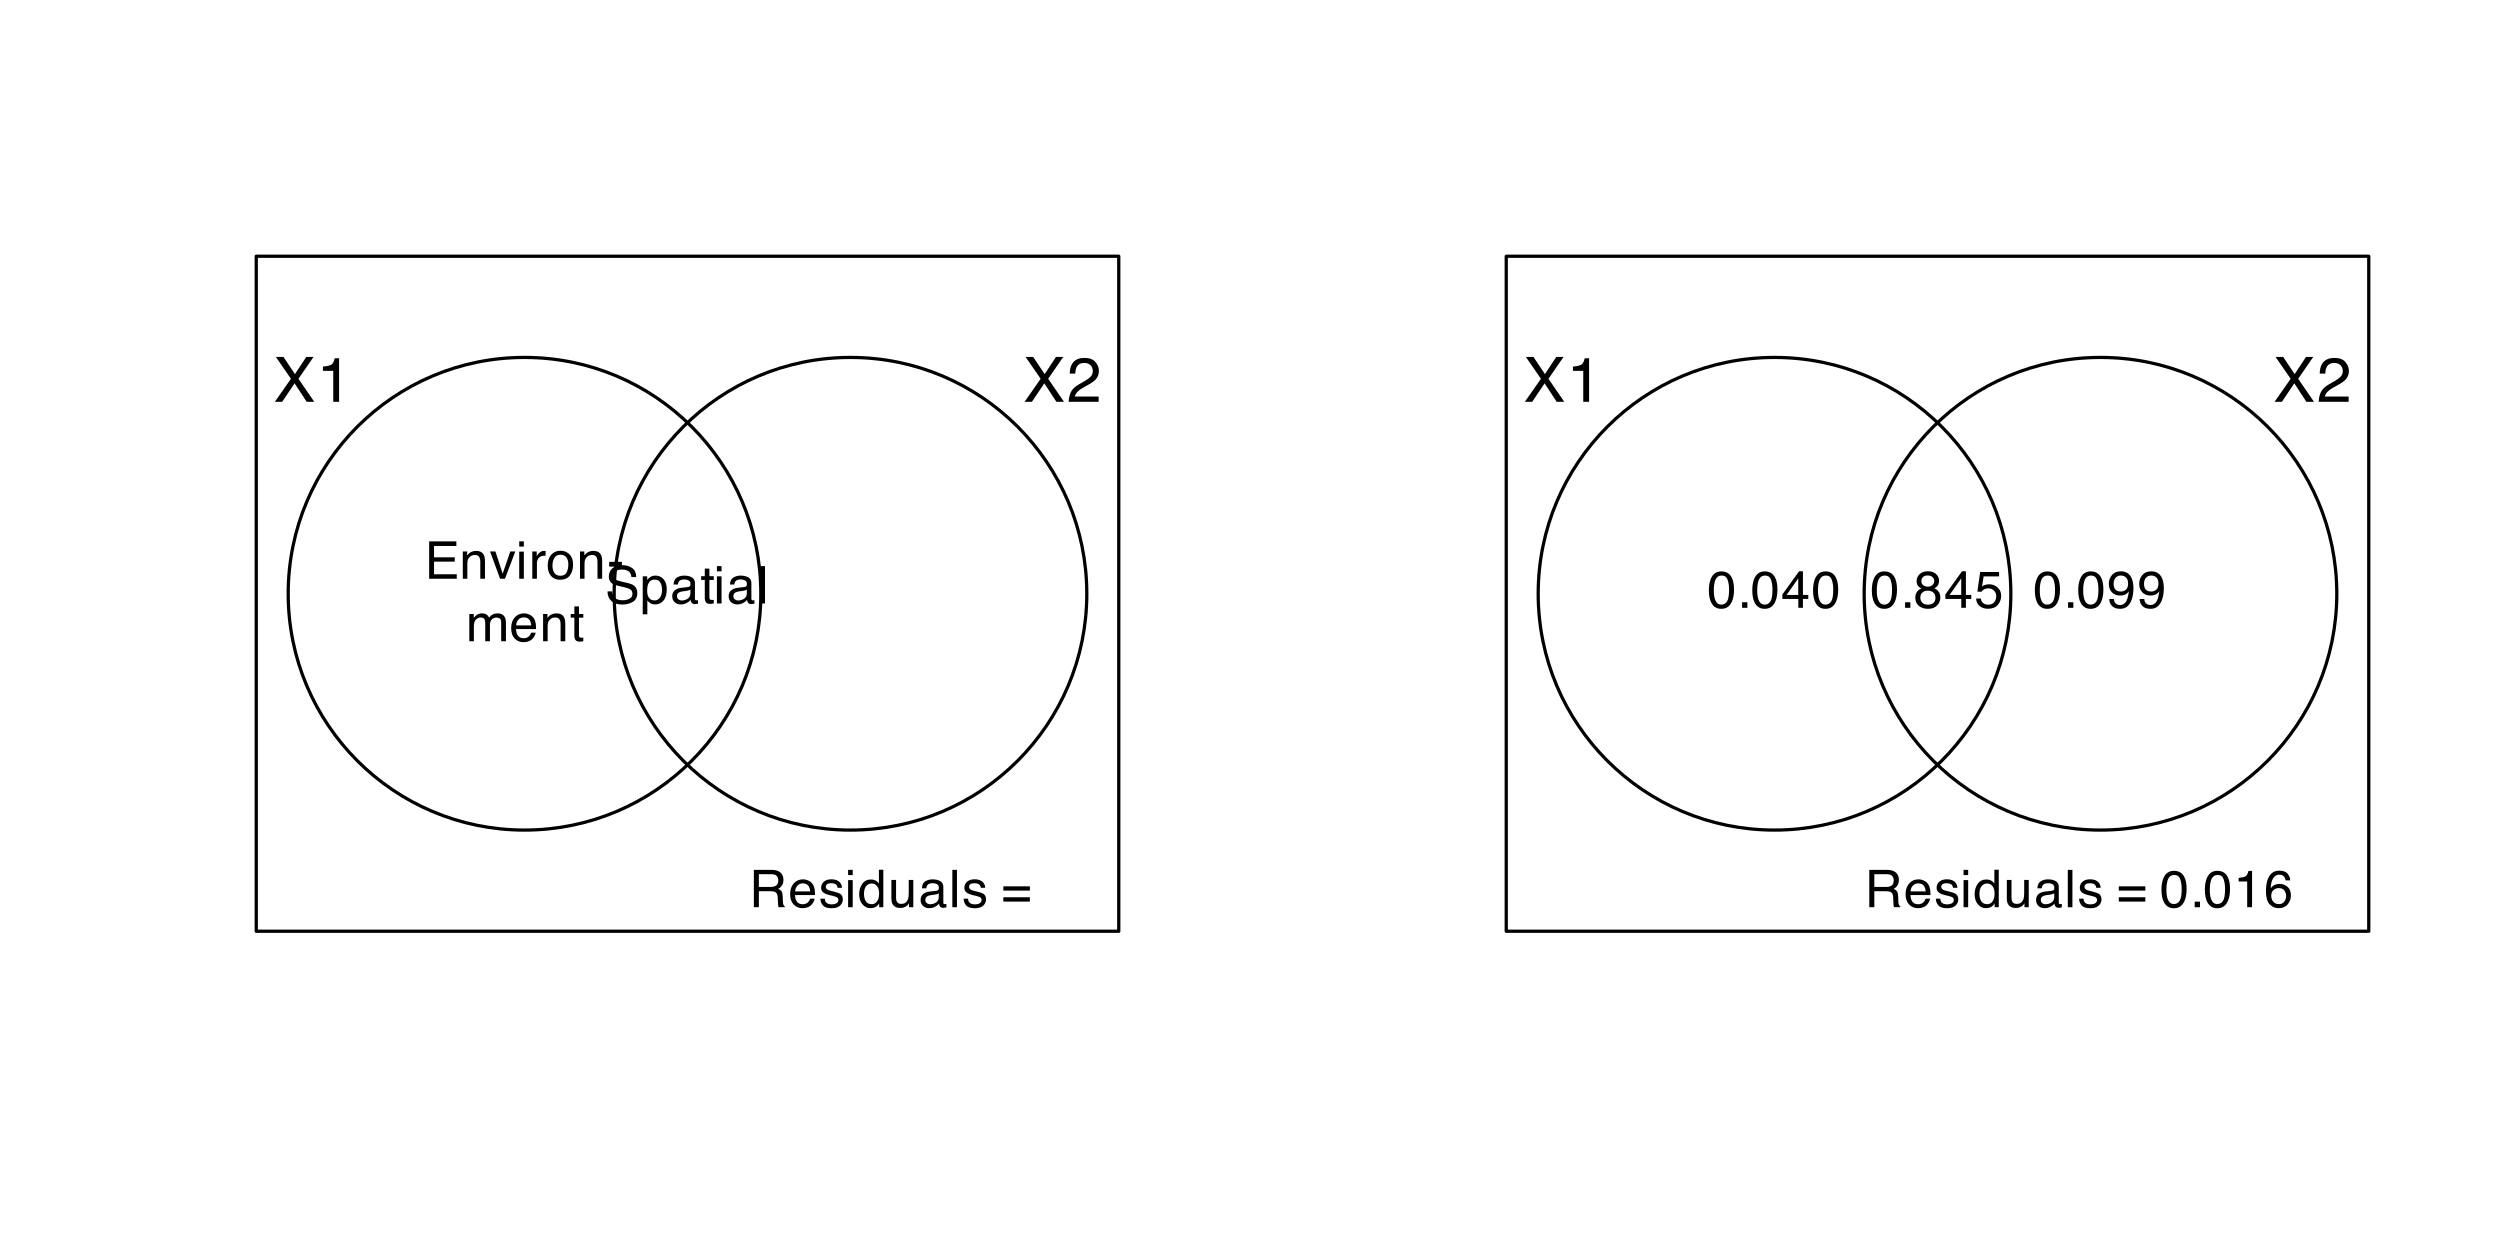
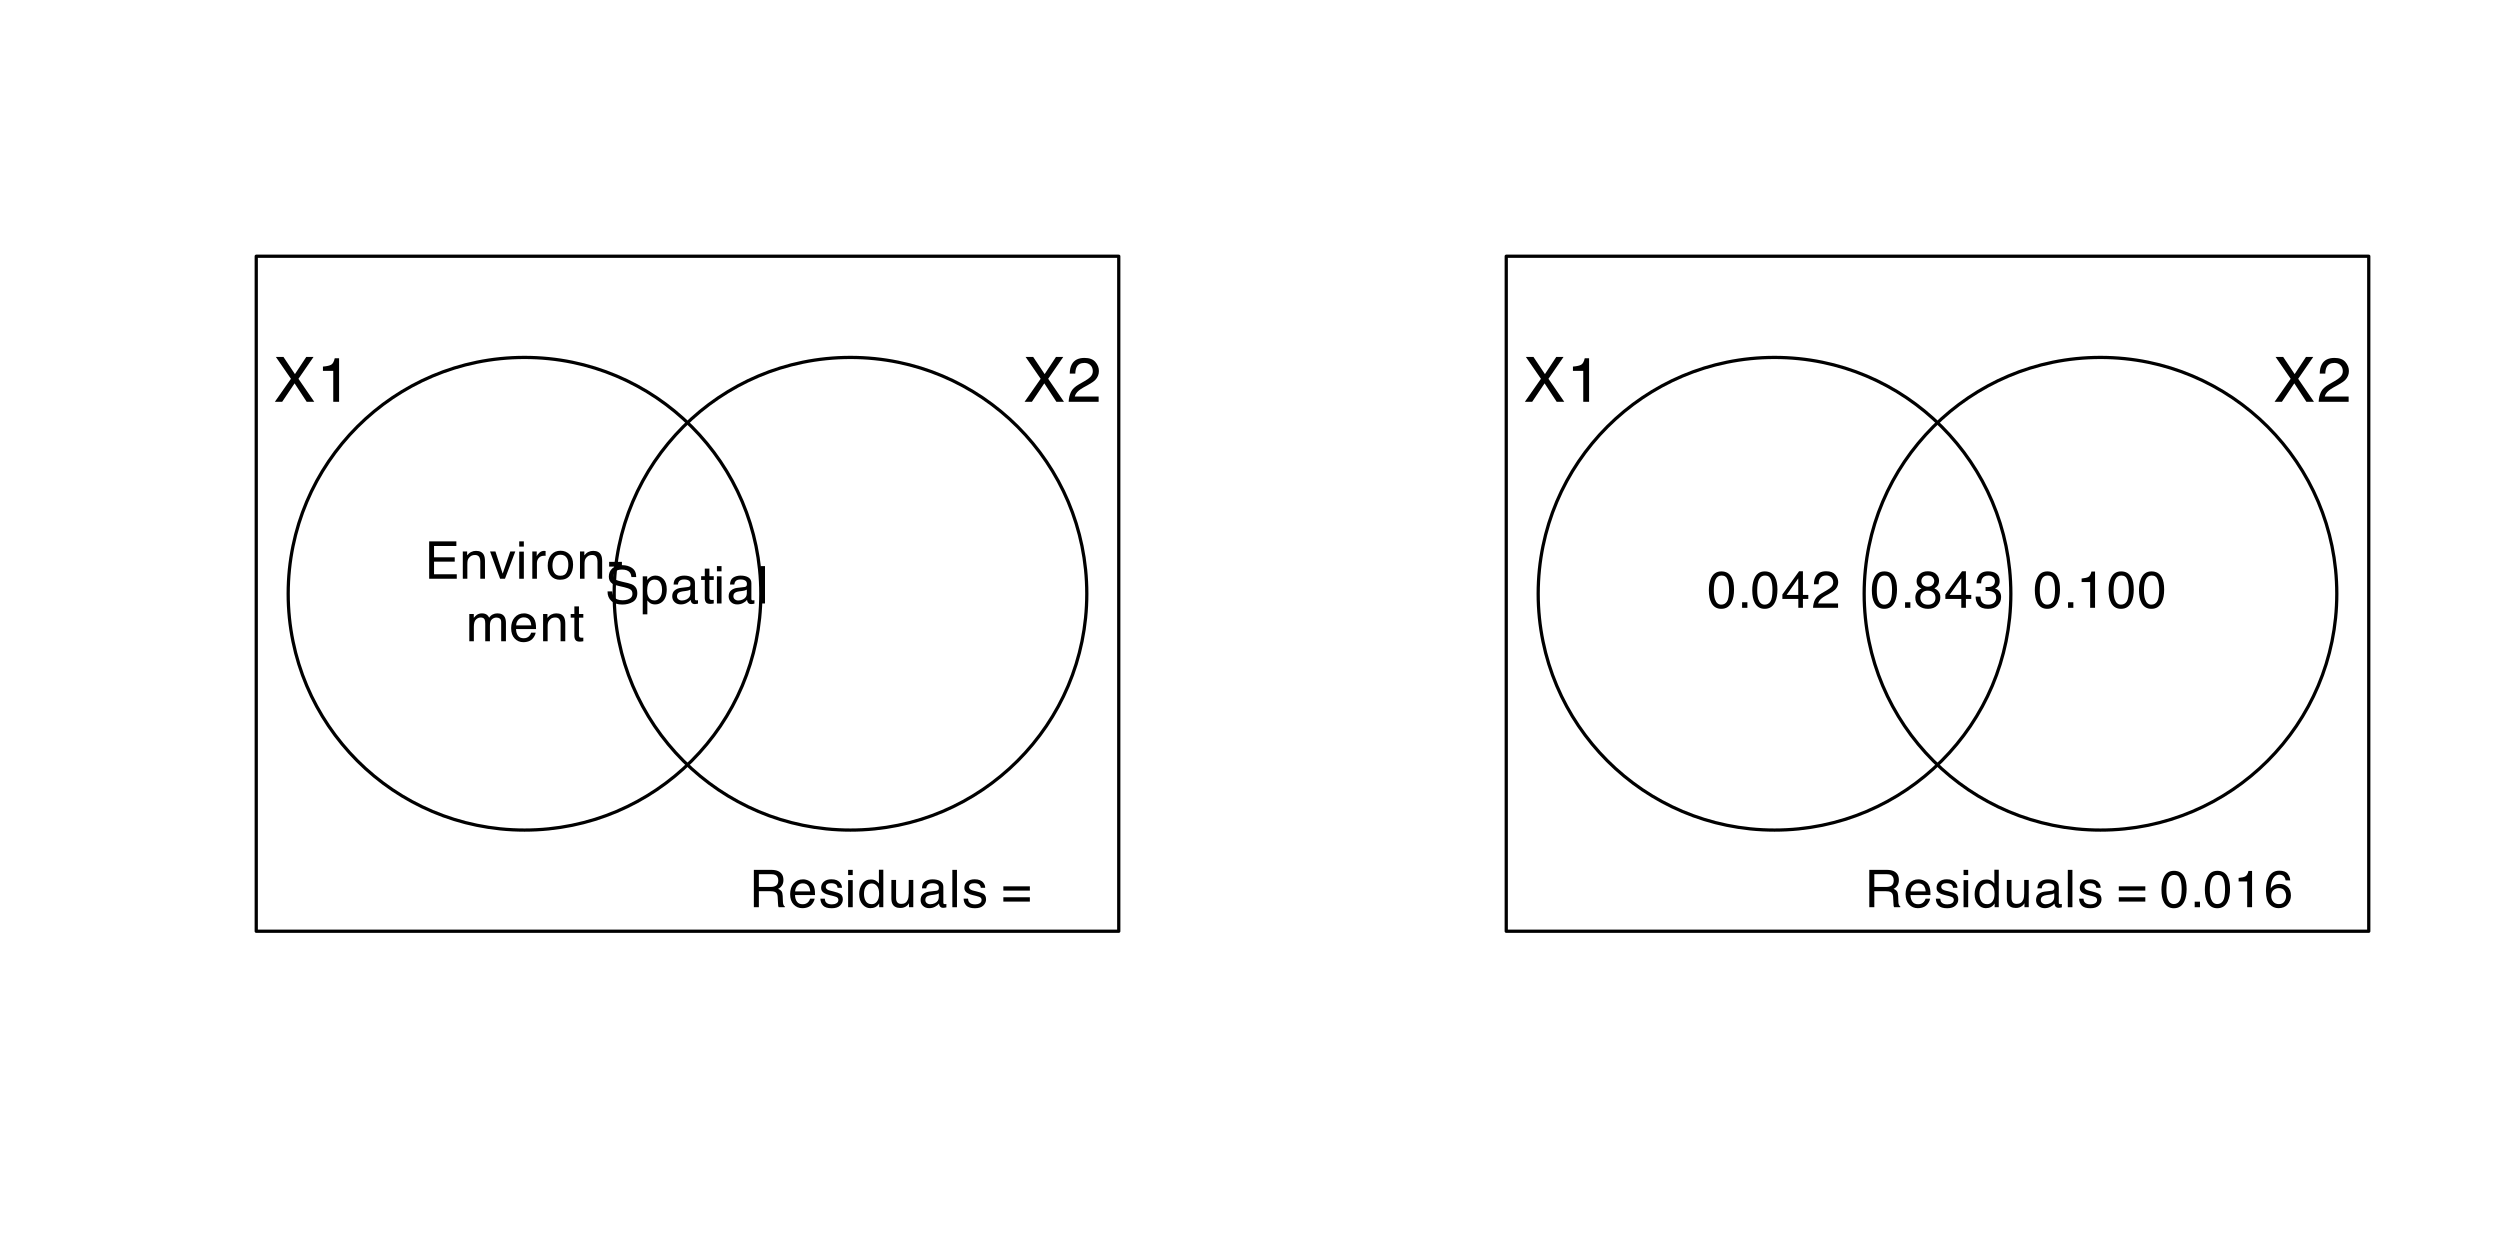
<svg xmlns="http://www.w3.org/2000/svg" xmlns:xlink="http://www.w3.org/1999/xlink" width="576pt" height="288pt" viewBox="0 0 576 288">
  <defs>
    <g>
      <g id="glyph-0-0">
        <path d="M 0.469 0 L 0.469 -10.328 L 8.672 -10.328 L 8.672 0 Z M 7.375 -1.297 L 7.375 -9.047 L 1.766 -9.047 L 1.766 -1.297 Z M 7.375 -1.297 " />
      </g>
      <g id="glyph-0-1">
        <path d="M 1.984 0 L 0.297 0 L 4 -5.297 L 0.531 -10.328 L 2.281 -10.328 L 4.922 -6.375 L 7.531 -10.328 L 9.203 -10.328 L 5.734 -5.297 L 9.375 0 L 7.625 0 L 4.844 -4.25 Z M 1.984 0 " />
      </g>
      <g id="glyph-0-2">
        <path d="M 1.375 -7.125 L 1.375 -8.109 C 2.289 -8.191 2.926 -8.336 3.281 -8.547 C 3.645 -8.754 3.914 -9.25 4.094 -10.031 L 5.094 -10.031 L 5.094 0 L 3.75 0 L 3.75 -7.125 Z M 1.375 -7.125 " />
      </g>
      <g id="glyph-0-3">
        <path d="M 0.453 0 C 0.492 -0.863 0.672 -1.617 0.984 -2.266 C 1.297 -2.91 1.906 -3.492 2.812 -4.016 L 4.172 -4.797 C 4.773 -5.148 5.195 -5.453 5.438 -5.703 C 5.82 -6.086 6.016 -6.531 6.016 -7.031 C 6.016 -7.613 5.836 -8.078 5.484 -8.422 C 5.129 -8.773 4.66 -8.953 4.078 -8.953 C 3.211 -8.953 2.613 -8.625 2.281 -7.969 C 2.102 -7.613 2.004 -7.125 1.984 -6.5 L 0.703 -6.5 C 0.711 -7.375 0.875 -8.086 1.188 -8.641 C 1.727 -9.617 2.695 -10.109 4.094 -10.109 C 5.238 -10.109 6.078 -9.797 6.609 -9.172 C 7.148 -8.547 7.422 -7.852 7.422 -7.094 C 7.422 -6.281 7.133 -5.586 6.562 -5.016 C 6.238 -4.68 5.648 -4.281 4.797 -3.812 L 3.828 -3.281 C 3.367 -3.02 3.008 -2.773 2.75 -2.547 C 2.281 -2.141 1.984 -1.691 1.859 -1.203 L 7.359 -1.203 L 7.359 0 Z M 0.453 0 " />
      </g>
      <g id="glyph-1-0">
        <path d="M 0.391 0 L 0.391 -8.609 L 7.219 -8.609 L 7.219 0 Z M 6.141 -1.078 L 6.141 -7.531 L 1.469 -7.531 L 1.469 -1.078 Z M 6.141 -1.078 " />
      </g>
      <g id="glyph-1-1">
        <path d="M 1.031 -8.609 L 7.297 -8.609 L 7.297 -7.547 L 2.156 -7.547 L 2.156 -4.938 L 6.922 -4.938 L 6.922 -3.938 L 2.156 -3.938 L 2.156 -1.031 L 7.391 -1.031 L 7.391 0 L 1.031 0 Z M 4.203 -8.609 Z M 4.203 -8.609 " />
      </g>
      <g id="glyph-1-2">
        <path d="M 0.781 -6.281 L 1.781 -6.281 L 1.781 -5.391 C 2.07 -5.754 2.383 -6.016 2.719 -6.172 C 3.051 -6.336 3.422 -6.422 3.828 -6.422 C 4.711 -6.422 5.312 -6.109 5.625 -5.484 C 5.801 -5.141 5.891 -4.656 5.891 -4.031 L 5.891 0 L 4.812 0 L 4.812 -3.953 C 4.812 -4.336 4.754 -4.645 4.641 -4.875 C 4.453 -5.27 4.113 -5.469 3.625 -5.469 C 3.375 -5.469 3.172 -5.441 3.016 -5.391 C 2.723 -5.305 2.469 -5.133 2.25 -4.875 C 2.07 -4.664 1.957 -4.453 1.906 -4.234 C 1.852 -4.016 1.828 -3.695 1.828 -3.281 L 1.828 0 L 0.781 0 Z M 3.25 -6.422 Z M 3.25 -6.422 " />
      </g>
      <g id="glyph-1-3">
        <path d="M 1.297 -6.281 L 2.969 -1.172 L 4.719 -6.281 L 5.875 -6.281 L 3.5 0 L 2.375 0 L 0.062 -6.281 Z M 1.297 -6.281 " />
      </g>
      <g id="glyph-1-4">
        <path d="M 0.781 -6.25 L 1.844 -6.25 L 1.844 0 L 0.781 0 Z M 0.781 -8.609 L 1.844 -8.609 L 1.844 -7.406 L 0.781 -7.406 Z M 0.781 -8.609 " />
      </g>
      <g id="glyph-1-5">
        <path d="M 0.797 -6.281 L 1.812 -6.281 L 1.812 -5.188 C 1.883 -5.406 2.082 -5.664 2.406 -5.969 C 2.727 -6.27 3.098 -6.422 3.516 -6.422 C 3.535 -6.422 3.566 -6.414 3.609 -6.406 C 3.66 -6.406 3.742 -6.398 3.859 -6.391 L 3.859 -5.281 C 3.797 -5.289 3.738 -5.297 3.688 -5.297 C 3.633 -5.297 3.578 -5.297 3.516 -5.297 C 2.984 -5.297 2.57 -5.125 2.281 -4.781 C 2 -4.445 1.859 -4.055 1.859 -3.609 L 1.859 0 L 0.797 0 Z M 0.797 -6.281 " />
      </g>
      <g id="glyph-1-6">
        <path d="M 3.266 -0.688 C 3.961 -0.688 4.441 -0.945 4.703 -1.469 C 4.961 -2 5.094 -2.586 5.094 -3.234 C 5.094 -3.828 5 -4.305 4.812 -4.672 C 4.508 -5.242 4 -5.531 3.281 -5.531 C 2.633 -5.531 2.164 -5.285 1.875 -4.797 C 1.582 -4.305 1.438 -3.711 1.438 -3.016 C 1.438 -2.348 1.582 -1.789 1.875 -1.344 C 2.164 -0.906 2.629 -0.688 3.266 -0.688 Z M 3.312 -6.453 C 4.113 -6.453 4.789 -6.18 5.344 -5.641 C 5.906 -5.109 6.188 -4.316 6.188 -3.266 C 6.188 -2.254 5.941 -1.414 5.453 -0.75 C 4.961 -0.094 4.203 0.234 3.172 0.234 C 2.305 0.234 1.617 -0.055 1.109 -0.641 C 0.598 -1.234 0.344 -2.02 0.344 -3 C 0.344 -4.051 0.609 -4.891 1.141 -5.516 C 1.68 -6.141 2.406 -6.453 3.312 -6.453 Z M 3.266 -6.422 Z M 3.266 -6.422 " />
      </g>
      <g id="glyph-1-7">
        <path d="M 0.5 -3.891 L 3.438 -3.891 L 3.438 -2.797 L 0.5 -2.797 Z M 0.5 -3.891 " />
      </g>
      <g id="glyph-1-8">
        <path d="M 0.781 -6.281 L 1.812 -6.281 L 1.812 -5.391 C 2.062 -5.691 2.289 -5.914 2.5 -6.062 C 2.844 -6.301 3.238 -6.422 3.688 -6.422 C 4.188 -6.422 4.586 -6.297 4.891 -6.047 C 5.055 -5.91 5.211 -5.703 5.359 -5.422 C 5.586 -5.766 5.859 -6.016 6.172 -6.172 C 6.492 -6.336 6.852 -6.422 7.25 -6.422 C 8.094 -6.422 8.664 -6.113 8.969 -5.5 C 9.133 -5.176 9.219 -4.734 9.219 -4.172 L 9.219 0 L 8.125 0 L 8.125 -4.359 C 8.125 -4.773 8.02 -5.062 7.812 -5.219 C 7.602 -5.375 7.348 -5.453 7.047 -5.453 C 6.629 -5.453 6.27 -5.312 5.969 -5.031 C 5.676 -4.758 5.531 -4.301 5.531 -3.656 L 5.531 0 L 4.453 0 L 4.453 -4.094 C 4.453 -4.52 4.398 -4.832 4.297 -5.031 C 4.141 -5.32 3.844 -5.469 3.406 -5.469 C 3.008 -5.469 2.645 -5.312 2.312 -5 C 1.988 -4.695 1.828 -4.141 1.828 -3.328 L 1.828 0 L 0.781 0 Z M 0.781 -6.281 " />
      </g>
      <g id="glyph-1-9">
        <path d="M 3.391 -6.422 C 3.836 -6.422 4.27 -6.316 4.688 -6.109 C 5.102 -5.898 5.422 -5.629 5.641 -5.297 C 5.848 -4.973 5.988 -4.602 6.062 -4.188 C 6.125 -3.895 6.156 -3.43 6.156 -2.797 L 1.547 -2.797 C 1.566 -2.16 1.719 -1.648 2 -1.266 C 2.281 -0.879 2.719 -0.688 3.312 -0.688 C 3.863 -0.688 4.301 -0.867 4.625 -1.234 C 4.812 -1.441 4.945 -1.688 5.031 -1.969 L 6.062 -1.969 C 6.039 -1.738 5.953 -1.484 5.797 -1.203 C 5.641 -0.922 5.469 -0.688 5.281 -0.5 C 4.957 -0.188 4.555 0.02 4.078 0.125 C 3.828 0.188 3.539 0.219 3.219 0.219 C 2.438 0.219 1.773 -0.062 1.234 -0.625 C 0.691 -1.195 0.422 -1.992 0.422 -3.016 C 0.422 -4.023 0.691 -4.844 1.234 -5.469 C 1.785 -6.102 2.504 -6.422 3.391 -6.422 Z M 5.062 -3.641 C 5.02 -4.098 4.922 -4.461 4.766 -4.734 C 4.484 -5.242 4.004 -5.5 3.328 -5.5 C 2.836 -5.5 2.426 -5.32 2.094 -4.969 C 1.77 -4.625 1.598 -4.18 1.578 -3.641 Z M 3.281 -6.422 Z M 3.281 -6.422 " />
      </g>
      <g id="glyph-1-10">
        <path d="M 0.984 -8.031 L 2.047 -8.031 L 2.047 -6.281 L 3.047 -6.281 L 3.047 -5.422 L 2.047 -5.422 L 2.047 -1.312 C 2.047 -1.094 2.125 -0.945 2.281 -0.875 C 2.352 -0.832 2.488 -0.812 2.688 -0.812 C 2.738 -0.812 2.789 -0.812 2.844 -0.812 C 2.906 -0.82 2.973 -0.828 3.047 -0.828 L 3.047 0 C 2.93 0.031 2.805 0.051 2.672 0.062 C 2.547 0.082 2.406 0.094 2.25 0.094 C 1.758 0.094 1.426 -0.031 1.25 -0.281 C 1.07 -0.531 0.984 -0.859 0.984 -1.266 L 0.984 -5.422 L 0.141 -5.422 L 0.141 -6.281 L 0.984 -6.281 Z M 0.984 -8.031 " />
      </g>
      <g id="glyph-1-11">
        <path d="M 1.672 -2.781 C 1.703 -2.289 1.816 -1.895 2.016 -1.594 C 2.41 -1.02 3.094 -0.734 4.062 -0.734 C 4.5 -0.734 4.898 -0.797 5.266 -0.922 C 5.961 -1.16 6.312 -1.594 6.312 -2.219 C 6.312 -2.688 6.16 -3.02 5.859 -3.219 C 5.566 -3.414 5.102 -3.586 4.469 -3.734 L 3.312 -4 C 2.539 -4.164 2 -4.352 1.688 -4.562 C 1.145 -4.926 0.875 -5.461 0.875 -6.172 C 0.875 -6.953 1.141 -7.586 1.672 -8.078 C 2.203 -8.578 2.957 -8.828 3.938 -8.828 C 4.844 -8.828 5.609 -8.609 6.234 -8.172 C 6.867 -7.734 7.188 -7.035 7.188 -6.078 L 6.094 -6.078 C 6.031 -6.547 5.906 -6.898 5.719 -7.141 C 5.363 -7.586 4.758 -7.812 3.906 -7.812 C 3.219 -7.812 2.723 -7.664 2.422 -7.375 C 2.117 -7.094 1.969 -6.758 1.969 -6.375 C 1.969 -5.957 2.145 -5.648 2.5 -5.453 C 2.727 -5.328 3.25 -5.172 4.062 -4.984 L 5.281 -4.703 C 5.852 -4.566 6.301 -4.383 6.625 -4.156 C 7.164 -3.758 7.438 -3.176 7.438 -2.406 C 7.438 -1.457 7.086 -0.773 6.391 -0.359 C 5.703 0.043 4.898 0.25 3.984 0.25 C 2.91 0.25 2.07 -0.02 1.469 -0.562 C 0.863 -1.113 0.566 -1.852 0.578 -2.781 Z M 4.031 -8.844 Z M 4.031 -8.844 " />
      </g>
      <g id="glyph-1-12">
        <path d="M 3.422 -0.703 C 3.91 -0.703 4.316 -0.91 4.641 -1.328 C 4.973 -1.742 5.141 -2.359 5.141 -3.172 C 5.141 -3.672 5.066 -4.102 4.922 -4.469 C 4.648 -5.156 4.148 -5.5 3.422 -5.5 C 2.691 -5.5 2.191 -5.133 1.922 -4.406 C 1.773 -4.02 1.703 -3.523 1.703 -2.922 C 1.703 -2.43 1.773 -2.02 1.922 -1.688 C 2.191 -1.031 2.691 -0.703 3.422 -0.703 Z M 0.688 -6.25 L 1.719 -6.25 L 1.719 -5.422 C 1.926 -5.703 2.156 -5.922 2.406 -6.078 C 2.758 -6.305 3.176 -6.422 3.656 -6.422 C 4.375 -6.422 4.977 -6.148 5.469 -5.609 C 5.969 -5.066 6.219 -4.289 6.219 -3.281 C 6.219 -1.906 5.859 -0.926 5.141 -0.344 C 4.691 0.027 4.164 0.219 3.562 0.219 C 3.094 0.219 2.695 0.113 2.375 -0.094 C 2.188 -0.219 1.977 -0.422 1.75 -0.703 L 1.75 2.5 L 0.688 2.5 Z M 0.688 -6.25 " />
      </g>
      <g id="glyph-1-13">
        <path d="M 1.578 -1.672 C 1.578 -1.367 1.688 -1.129 1.906 -0.953 C 2.133 -0.773 2.398 -0.688 2.703 -0.688 C 3.078 -0.688 3.438 -0.77 3.781 -0.938 C 4.375 -1.227 4.672 -1.695 4.672 -2.344 L 4.672 -3.188 C 4.535 -3.113 4.363 -3.047 4.156 -2.984 C 3.957 -2.93 3.758 -2.895 3.562 -2.875 L 2.938 -2.797 C 2.551 -2.742 2.258 -2.66 2.062 -2.547 C 1.738 -2.367 1.578 -2.078 1.578 -1.672 Z M 4.141 -3.797 C 4.379 -3.828 4.539 -3.93 4.625 -4.109 C 4.664 -4.203 4.688 -4.336 4.688 -4.516 C 4.688 -4.867 4.555 -5.125 4.297 -5.281 C 4.047 -5.445 3.688 -5.531 3.219 -5.531 C 2.664 -5.531 2.273 -5.383 2.047 -5.094 C 1.91 -4.926 1.82 -4.68 1.781 -4.359 L 0.797 -4.359 C 0.816 -5.129 1.066 -5.664 1.547 -5.969 C 2.035 -6.27 2.598 -6.422 3.234 -6.422 C 3.973 -6.422 4.57 -6.281 5.031 -6 C 5.488 -5.719 5.719 -5.281 5.719 -4.688 L 5.719 -1.078 C 5.719 -0.973 5.738 -0.883 5.781 -0.812 C 5.832 -0.75 5.93 -0.719 6.078 -0.719 C 6.117 -0.719 6.164 -0.719 6.219 -0.719 C 6.281 -0.727 6.348 -0.738 6.422 -0.75 L 6.422 0.031 C 6.254 0.07 6.125 0.098 6.031 0.109 C 5.945 0.129 5.832 0.141 5.688 0.141 C 5.32 0.141 5.062 0.008 4.906 -0.25 C 4.812 -0.383 4.75 -0.578 4.719 -0.828 C 4.5 -0.547 4.188 -0.301 3.781 -0.094 C 3.383 0.113 2.945 0.219 2.469 0.219 C 1.883 0.219 1.406 0.039 1.031 -0.312 C 0.664 -0.664 0.484 -1.109 0.484 -1.641 C 0.484 -2.223 0.664 -2.676 1.031 -3 C 1.395 -3.32 1.867 -3.52 2.453 -3.594 Z M 3.266 -6.422 Z M 3.266 -6.422 " />
      </g>
      <g id="glyph-1-14">
        <path d="M 0.797 -8.609 L 1.859 -8.609 L 1.859 0 L 0.797 0 Z M 0.797 -8.609 " />
      </g>
      <g id="glyph-1-15">
        <path d="M 4.922 -4.672 C 5.461 -4.672 5.891 -4.781 6.203 -5 C 6.523 -5.219 6.688 -5.609 6.688 -6.172 C 6.688 -6.785 6.469 -7.207 6.031 -7.438 C 5.789 -7.551 5.469 -7.609 5.062 -7.609 L 2.219 -7.609 L 2.219 -4.672 Z M 1.062 -8.609 L 5.047 -8.609 C 5.703 -8.609 6.238 -8.516 6.656 -8.328 C 7.469 -7.953 7.875 -7.27 7.875 -6.281 C 7.875 -5.77 7.766 -5.348 7.547 -5.016 C 7.336 -4.691 7.039 -4.43 6.656 -4.234 C 7 -4.098 7.254 -3.914 7.422 -3.688 C 7.586 -3.469 7.68 -3.109 7.703 -2.609 L 7.75 -1.453 C 7.758 -1.129 7.785 -0.883 7.828 -0.719 C 7.898 -0.445 8.023 -0.27 8.203 -0.188 L 8.203 0 L 6.781 0 C 6.738 -0.07 6.703 -0.164 6.672 -0.281 C 6.648 -0.406 6.633 -0.633 6.625 -0.969 L 6.547 -2.406 C 6.523 -2.969 6.316 -3.344 5.922 -3.531 C 5.703 -3.633 5.352 -3.688 4.875 -3.688 L 2.219 -3.688 L 2.219 0 L 1.062 0 Z M 1.062 -8.609 " />
      </g>
      <g id="glyph-1-16">
        <path d="M 1.406 -1.969 C 1.438 -1.613 1.523 -1.344 1.672 -1.156 C 1.93 -0.82 2.391 -0.656 3.047 -0.656 C 3.441 -0.656 3.785 -0.738 4.078 -0.906 C 4.379 -1.07 4.531 -1.332 4.531 -1.688 C 4.531 -1.957 4.41 -2.164 4.172 -2.312 C 4.016 -2.395 3.711 -2.492 3.266 -2.609 L 2.422 -2.812 C 1.891 -2.945 1.5 -3.098 1.25 -3.266 C 0.789 -3.547 0.562 -3.941 0.562 -4.453 C 0.562 -5.047 0.773 -5.523 1.203 -5.891 C 1.629 -6.254 2.207 -6.438 2.938 -6.438 C 3.875 -6.438 4.551 -6.16 4.969 -5.609 C 5.238 -5.254 5.367 -4.875 5.359 -4.469 L 4.359 -4.469 C 4.336 -4.707 4.254 -4.926 4.109 -5.125 C 3.867 -5.395 3.445 -5.531 2.844 -5.531 C 2.445 -5.531 2.145 -5.453 1.938 -5.297 C 1.738 -5.148 1.641 -4.953 1.641 -4.703 C 1.641 -4.43 1.773 -4.211 2.047 -4.047 C 2.203 -3.953 2.43 -3.867 2.734 -3.797 L 3.422 -3.625 C 4.18 -3.438 4.691 -3.258 4.953 -3.094 C 5.359 -2.82 5.562 -2.395 5.562 -1.812 C 5.562 -1.258 5.348 -0.781 4.922 -0.375 C 4.504 0.027 3.863 0.234 3 0.234 C 2.062 0.234 1.395 0.023 1 -0.391 C 0.613 -0.816 0.41 -1.344 0.391 -1.969 Z M 2.953 -6.422 Z M 2.953 -6.422 " />
      </g>
      <g id="glyph-1-17">
        <path d="M 1.438 -3.062 C 1.438 -2.395 1.578 -1.832 1.859 -1.375 C 2.148 -0.926 2.609 -0.703 3.234 -0.703 C 3.723 -0.703 4.125 -0.91 4.438 -1.328 C 4.758 -1.742 4.922 -2.348 4.922 -3.141 C 4.922 -3.93 4.754 -4.516 4.422 -4.891 C 4.098 -5.273 3.703 -5.469 3.234 -5.469 C 2.703 -5.469 2.27 -5.266 1.938 -4.859 C 1.602 -4.453 1.438 -3.852 1.438 -3.062 Z M 3.031 -6.391 C 3.508 -6.391 3.91 -6.285 4.234 -6.078 C 4.422 -5.961 4.633 -5.758 4.875 -5.469 L 4.875 -8.641 L 5.891 -8.641 L 5.891 0 L 4.938 0 L 4.938 -0.875 C 4.695 -0.488 4.406 -0.207 4.062 -0.031 C 3.727 0.133 3.344 0.219 2.906 0.219 C 2.207 0.219 1.602 -0.07 1.094 -0.656 C 0.582 -1.25 0.328 -2.031 0.328 -3 C 0.328 -3.914 0.562 -4.707 1.031 -5.375 C 1.5 -6.051 2.164 -6.391 3.031 -6.391 Z M 3.031 -6.391 " />
      </g>
      <g id="glyph-1-18">
        <path d="M 1.828 -6.281 L 1.828 -2.109 C 1.828 -1.785 1.879 -1.523 1.984 -1.328 C 2.172 -0.953 2.52 -0.766 3.031 -0.766 C 3.758 -0.766 4.258 -1.094 4.531 -1.75 C 4.676 -2.102 4.75 -2.582 4.75 -3.188 L 4.75 -6.281 L 5.797 -6.281 L 5.797 0 L 4.812 0 L 4.812 -0.922 C 4.676 -0.68 4.508 -0.484 4.312 -0.328 C 3.906 0.004 3.414 0.172 2.844 0.172 C 1.945 0.172 1.336 -0.129 1.016 -0.734 C 0.836 -1.047 0.75 -1.473 0.75 -2.016 L 0.75 -6.281 Z M 3.281 -6.422 Z M 3.281 -6.422 " />
      </g>
      <g id="glyph-1-19">
</g>
      <g id="glyph-1-20">
        <path d="M 6.656 -4.812 L 6.656 -3.828 L 0.547 -3.828 L 0.547 -4.812 Z M 6.656 -2.297 L 6.656 -1.297 L 0.547 -1.297 L 0.547 -2.297 Z M 6.656 -2.297 " />
      </g>
      <g id="glyph-1-21">
        <path d="M 3.25 -8.391 C 4.332 -8.391 5.117 -7.941 5.609 -7.047 C 5.984 -6.359 6.172 -5.41 6.172 -4.203 C 6.172 -3.066 6 -2.125 5.656 -1.375 C 5.164 -0.301 4.359 0.234 3.234 0.234 C 2.234 0.234 1.484 -0.203 0.984 -1.078 C 0.578 -1.816 0.375 -2.801 0.375 -4.031 C 0.375 -4.977 0.5 -5.797 0.75 -6.484 C 1.207 -7.754 2.039 -8.391 3.25 -8.391 Z M 3.234 -0.734 C 3.785 -0.734 4.223 -0.973 4.547 -1.453 C 4.867 -1.941 5.031 -2.848 5.031 -4.172 C 5.031 -5.117 4.91 -5.898 4.672 -6.516 C 4.441 -7.129 3.988 -7.438 3.312 -7.438 C 2.688 -7.438 2.227 -7.145 1.938 -6.562 C 1.656 -5.977 1.516 -5.117 1.516 -3.984 C 1.516 -3.129 1.609 -2.441 1.797 -1.922 C 2.078 -1.129 2.555 -0.734 3.234 -0.734 Z M 3.234 -0.734 " />
      </g>
      <g id="glyph-1-22">
        <path d="M 1.031 -1.281 L 2.25 -1.281 L 2.25 0 L 1.031 0 Z M 1.031 -1.281 " />
      </g>
      <g id="glyph-1-23">
        <path d="M 3.969 -2.969 L 3.969 -6.781 L 1.281 -2.969 Z M 3.984 0 L 3.984 -2.047 L 0.312 -2.047 L 0.312 -3.078 L 4.156 -8.422 L 5.047 -8.422 L 5.047 -2.969 L 6.281 -2.969 L 6.281 -2.047 L 5.047 -2.047 L 5.047 0 Z M 3.984 0 " />
      </g>
      <g id="glyph-1-24">
-         <path d="M 1.594 -2.031 C 1.625 -1.445 1.848 -1.047 2.266 -0.828 C 2.484 -0.703 2.727 -0.641 3 -0.641 C 3.5 -0.641 3.926 -0.848 4.281 -1.266 C 4.633 -1.691 4.891 -2.547 5.047 -3.828 C 4.805 -3.461 4.516 -3.203 4.172 -3.047 C 3.828 -2.898 3.453 -2.828 3.047 -2.828 C 2.242 -2.828 1.602 -3.078 1.125 -3.578 C 0.656 -4.086 0.422 -4.738 0.422 -5.531 C 0.422 -6.289 0.656 -6.957 1.125 -7.531 C 1.594 -8.113 2.281 -8.406 3.188 -8.406 C 4.406 -8.406 5.25 -7.852 5.719 -6.75 C 5.969 -6.145 6.094 -5.391 6.094 -4.484 C 6.094 -3.453 5.941 -2.539 5.641 -1.75 C 5.129 -0.426 4.258 0.234 3.031 0.234 C 2.219 0.234 1.598 0.02 1.172 -0.406 C 0.742 -0.844 0.531 -1.383 0.531 -2.031 Z M 3.188 -3.75 C 3.613 -3.75 4 -3.883 4.344 -4.156 C 4.688 -4.438 4.859 -4.922 4.859 -5.609 C 4.859 -6.223 4.703 -6.68 4.391 -6.984 C 4.078 -7.285 3.68 -7.438 3.203 -7.438 C 2.691 -7.438 2.285 -7.266 1.984 -6.922 C 1.68 -6.578 1.531 -6.113 1.531 -5.531 C 1.531 -4.988 1.66 -4.555 1.922 -4.234 C 2.191 -3.91 2.613 -3.75 3.188 -3.75 Z M 3.188 -3.75 " />
+         <path d="M 0.375 0 C 0.414 -0.719 0.566 -1.344 0.828 -1.875 C 1.086 -2.414 1.594 -2.906 2.344 -3.344 L 3.469 -4 C 3.969 -4.289 4.32 -4.539 4.531 -4.75 C 4.852 -5.07 5.016 -5.441 5.016 -5.859 C 5.016 -6.348 4.863 -6.734 4.562 -7.016 C 4.27 -7.305 3.883 -7.453 3.406 -7.453 C 2.676 -7.453 2.176 -7.18 1.906 -6.641 C 1.75 -6.336 1.664 -5.93 1.656 -5.422 L 0.578 -5.422 C 0.586 -6.148 0.723 -6.742 0.984 -7.203 C 1.441 -8.016 2.25 -8.422 3.406 -8.422 C 4.363 -8.422 5.062 -8.16 5.5 -7.641 C 5.945 -7.117 6.172 -6.539 6.172 -5.906 C 6.172 -5.238 5.938 -4.664 5.469 -4.188 C 5.195 -3.906 4.707 -3.566 4 -3.172 L 3.188 -2.734 C 2.812 -2.523 2.516 -2.32 2.297 -2.125 C 1.898 -1.789 1.648 -1.414 1.547 -1 L 6.141 -1 L 6.141 0 Z M 0.375 0 " />
      </g>
      <g id="glyph-1-25">
+         <path d="M 1.156 -5.938 L 1.156 -6.75 C 1.914 -6.82 2.441 -6.945 2.734 -7.125 C 3.035 -7.301 3.266 -7.711 3.422 -8.359 L 4.25 -8.359 L 4.25 0 L 3.125 0 L 3.125 -5.938 Z M 1.156 -5.938 " />
+       </g>
+       <g id="glyph-1-26">
        <path d="M 3.266 -4.875 C 3.734 -4.875 4.098 -5.004 4.359 -5.266 C 4.617 -5.523 4.75 -5.832 4.75 -6.188 C 4.75 -6.5 4.625 -6.785 4.375 -7.047 C 4.125 -7.316 3.742 -7.453 3.234 -7.453 C 2.723 -7.453 2.352 -7.316 2.125 -7.047 C 1.895 -6.785 1.781 -6.484 1.781 -6.141 C 1.781 -5.742 1.926 -5.43 2.219 -5.203 C 2.52 -4.984 2.867 -4.875 3.266 -4.875 Z M 3.328 -0.719 C 3.816 -0.719 4.223 -0.848 4.547 -1.109 C 4.867 -1.379 5.031 -1.773 5.031 -2.297 C 5.031 -2.836 4.863 -3.25 4.531 -3.531 C 4.195 -3.812 3.77 -3.953 3.25 -3.953 C 2.75 -3.953 2.336 -3.805 2.016 -3.516 C 1.703 -3.234 1.547 -2.836 1.547 -2.328 C 1.547 -1.891 1.691 -1.508 1.984 -1.188 C 2.273 -0.875 2.723 -0.719 3.328 -0.719 Z M 1.828 -4.469 C 1.535 -4.594 1.305 -4.738 1.141 -4.906 C 0.836 -5.219 0.688 -5.625 0.688 -6.125 C 0.688 -6.75 0.91 -7.285 1.359 -7.734 C 1.816 -8.191 2.457 -8.422 3.281 -8.422 C 4.094 -8.422 4.723 -8.207 5.172 -7.781 C 5.629 -7.352 5.859 -6.859 5.859 -6.297 C 5.859 -5.773 5.727 -5.348 5.469 -5.016 C 5.32 -4.836 5.094 -4.66 4.781 -4.484 C 5.125 -4.328 5.395 -4.145 5.594 -3.938 C 5.969 -3.539 6.156 -3.031 6.156 -2.406 C 6.156 -1.664 5.906 -1.039 5.406 -0.531 C 4.914 -0.02 4.219 0.234 3.312 0.234 C 2.488 0.234 1.797 0.012 1.234 -0.422 C 0.672 -0.867 0.391 -1.516 0.391 -2.359 C 0.391 -2.848 0.508 -3.273 0.75 -3.641 C 0.988 -4.004 1.348 -4.281 1.828 -4.469 Z M 1.828 -4.469 " />
      </g>
-       <g id="glyph-1-26">
-         <path d="M 1.484 -2.141 C 1.555 -1.535 1.836 -1.117 2.328 -0.891 C 2.578 -0.773 2.863 -0.719 3.188 -0.719 C 3.812 -0.719 4.273 -0.914 4.578 -1.312 C 4.879 -1.707 5.031 -2.148 5.031 -2.641 C 5.031 -3.223 4.848 -3.676 4.484 -4 C 4.129 -4.32 3.703 -4.484 3.203 -4.484 C 2.836 -4.484 2.523 -4.41 2.266 -4.266 C 2.004 -4.129 1.785 -3.938 1.609 -3.688 L 0.688 -3.734 L 1.328 -8.25 L 5.688 -8.25 L 5.688 -7.234 L 2.125 -7.234 L 1.766 -4.906 C 1.961 -5.051 2.148 -5.16 2.328 -5.234 C 2.641 -5.359 3 -5.422 3.406 -5.422 C 4.176 -5.422 4.828 -5.172 5.359 -4.672 C 5.898 -4.18 6.172 -3.555 6.172 -2.797 C 6.172 -2.004 5.922 -1.301 5.422 -0.688 C 4.93 -0.082 4.148 0.219 3.078 0.219 C 2.398 0.219 1.797 0.023 1.266 -0.359 C 0.742 -0.742 0.453 -1.336 0.391 -2.141 Z M 1.484 -2.141 " />
-       </g>
      <g id="glyph-1-27">
-         <path d="M 1.156 -5.938 L 1.156 -6.75 C 1.914 -6.82 2.441 -6.945 2.734 -7.125 C 3.035 -7.301 3.266 -7.711 3.422 -8.359 L 4.25 -8.359 L 4.25 0 L 3.125 0 L 3.125 -5.938 Z M 1.156 -5.938 " />
+         <path d="M 3.125 0.234 C 2.125 0.234 1.398 -0.035 0.953 -0.578 C 0.504 -1.129 0.281 -1.797 0.281 -2.578 L 1.391 -2.578 C 1.43 -2.035 1.531 -1.641 1.688 -1.391 C 1.969 -0.953 2.461 -0.734 3.172 -0.734 C 3.734 -0.734 4.18 -0.879 4.516 -1.172 C 4.848 -1.473 5.016 -1.859 5.016 -2.328 C 5.016 -2.898 4.836 -3.301 4.484 -3.531 C 4.129 -3.77 3.641 -3.891 3.016 -3.891 C 2.941 -3.891 2.867 -3.883 2.797 -3.875 C 2.723 -3.875 2.648 -3.875 2.578 -3.875 L 2.578 -4.812 C 2.691 -4.789 2.785 -4.781 2.859 -4.781 C 2.93 -4.781 3.008 -4.781 3.094 -4.781 C 3.488 -4.781 3.812 -4.844 4.062 -4.969 C 4.508 -5.188 4.734 -5.578 4.734 -6.141 C 4.734 -6.555 4.582 -6.875 4.281 -7.094 C 3.988 -7.32 3.645 -7.438 3.25 -7.438 C 2.551 -7.438 2.066 -7.203 1.797 -6.734 C 1.648 -6.484 1.566 -6.117 1.547 -5.641 L 0.5 -5.641 C 0.5 -6.266 0.625 -6.797 0.875 -7.234 C 1.301 -8.016 2.055 -8.406 3.141 -8.406 C 3.992 -8.406 4.656 -8.211 5.125 -7.828 C 5.594 -7.453 5.828 -6.898 5.828 -6.172 C 5.828 -5.66 5.691 -5.242 5.422 -4.922 C 5.242 -4.723 5.02 -4.566 4.75 -4.453 C 5.188 -4.328 5.531 -4.094 5.781 -3.75 C 6.031 -3.406 6.156 -2.984 6.156 -2.484 C 6.156 -1.68 5.891 -1.023 5.359 -0.516 C 4.836 -0.016 4.094 0.234 3.125 0.234 Z M 3.125 0.234 " />
      </g>
      <g id="glyph-1-28">
        <path d="M 3.516 -8.422 C 4.453 -8.422 5.102 -8.176 5.469 -7.688 C 5.844 -7.207 6.031 -6.707 6.031 -6.188 L 4.984 -6.188 C 4.922 -6.52 4.82 -6.781 4.688 -6.969 C 4.426 -7.32 4.039 -7.5 3.531 -7.5 C 2.938 -7.5 2.461 -7.223 2.109 -6.672 C 1.766 -6.129 1.578 -5.352 1.547 -4.344 C 1.785 -4.695 2.086 -4.961 2.453 -5.141 C 2.785 -5.297 3.16 -5.375 3.578 -5.375 C 4.285 -5.375 4.898 -5.148 5.422 -4.703 C 5.941 -4.254 6.203 -3.582 6.203 -2.688 C 6.203 -1.926 5.953 -1.25 5.453 -0.656 C 4.961 -0.07 4.258 0.219 3.344 0.219 C 2.551 0.219 1.867 -0.078 1.297 -0.672 C 0.734 -1.273 0.453 -2.281 0.453 -3.688 C 0.453 -4.727 0.578 -5.613 0.828 -6.344 C 1.316 -7.727 2.211 -8.422 3.516 -8.422 Z M 3.438 -0.719 C 3.988 -0.719 4.398 -0.906 4.672 -1.281 C 4.953 -1.656 5.094 -2.098 5.094 -2.609 C 5.094 -3.035 4.969 -3.441 4.719 -3.828 C 4.477 -4.211 4.031 -4.406 3.375 -4.406 C 2.926 -4.406 2.531 -4.254 2.188 -3.953 C 1.844 -3.66 1.672 -3.211 1.672 -2.609 C 1.672 -2.078 1.828 -1.629 2.141 -1.266 C 2.453 -0.898 2.883 -0.719 3.438 -0.719 Z M 3.438 -0.719 " />
      </g>
    </g>
  </defs>
  <rect x="-57.6" y="-28.8" width="691.2" height="345.6" fill="rgb(100%, 100%, 100%)" fill-opacity="1" />
  <path fill="none" stroke-width="0.75" stroke-linecap="round" stroke-linejoin="round" stroke="rgb(0%, 0%, 0%)" stroke-opacity="1" stroke-miterlimit="10" d="M 59.039 214.559 L 257.762 214.559 L 257.762 59.039 L 59.039 59.039 Z M 59.039 214.559 " />
  <path fill="none" stroke-width="0.75" stroke-linecap="round" stroke-linejoin="round" stroke="rgb(0%, 0%, 0%)" stroke-opacity="1" stroke-miterlimit="10" d="M 175.297 136.801 C 175.297 166.871 150.922 191.25 120.848 191.25 C 90.777 191.25 66.398 166.871 66.398 136.801 C 66.398 106.73 90.777 82.352 120.848 82.352 C 150.922 82.352 175.297 106.73 175.297 136.801 " />
  <path fill="none" stroke-width="0.75" stroke-linecap="round" stroke-linejoin="round" stroke="rgb(0%, 0%, 0%)" stroke-opacity="1" stroke-miterlimit="10" d="M 250.398 136.801 C 250.398 166.871 226.023 191.25 195.949 191.25 C 165.879 191.25 141.504 166.871 141.504 136.801 C 141.504 106.73 165.879 82.352 195.949 82.352 C 226.023 82.352 250.398 106.73 250.398 136.801 " />
  <g fill="rgb(0%, 0%, 0%)" fill-opacity="1">
    <use xlink:href="#glyph-0-1" x="63.031" y="92.572" />
    <use xlink:href="#glyph-0-2" x="73.031" y="92.572" />
  </g>
  <g fill="rgb(0%, 0%, 0%)" fill-opacity="1">
    <use xlink:href="#glyph-0-1" x="235.766" y="92.572" />
    <use xlink:href="#glyph-0-3" x="245.766" y="92.572" />
  </g>
  <g fill="rgb(0%, 0%, 0%)" fill-opacity="1">
    <use xlink:href="#glyph-1-1" x="97.848" y="133.342" />
    <use xlink:href="#glyph-1-2" x="105.848" y="133.342" />
    <use xlink:href="#glyph-1-3" x="112.848" y="133.342" />
    <use xlink:href="#glyph-1-4" x="118.848" y="133.342" />
    <use xlink:href="#glyph-1-5" x="121.848" y="133.342" />
    <use xlink:href="#glyph-1-6" x="125.848" y="133.342" />
    <use xlink:href="#glyph-1-2" x="132.848" y="133.342" />
    <use xlink:href="#glyph-1-7" x="139.848" y="133.342" />
  </g>
  <g fill="rgb(0%, 0%, 0%)" fill-opacity="1">
    <use xlink:href="#glyph-1-8" x="107.348" y="147.74" />
    <use xlink:href="#glyph-1-9" x="117.348" y="147.74" />
    <use xlink:href="#glyph-1-2" x="124.348" y="147.74" />
    <use xlink:href="#glyph-1-10" x="131.348" y="147.74" />
  </g>
  <g fill="rgb(0%, 0%, 0%)" fill-opacity="1">
    <use xlink:href="#glyph-1-11" x="139.398" y="139.041" />
    <use xlink:href="#glyph-1-12" x="147.398" y="139.041" />
    <use xlink:href="#glyph-1-13" x="154.398" y="139.041" />
    <use xlink:href="#glyph-1-10" x="161.398" y="139.041" />
    <use xlink:href="#glyph-1-4" x="164.398" y="139.041" />
    <use xlink:href="#glyph-1-13" x="167.398" y="139.041" />
    <use xlink:href="#glyph-1-14" x="174.398" y="139.041" />
  </g>
  <g fill="rgb(0%, 0%, 0%)" fill-opacity="1">
    <use xlink:href="#glyph-1-15" x="172.625" y="209.025" />
    <use xlink:href="#glyph-1-9" x="181.625" y="209.025" />
    <use xlink:href="#glyph-1-16" x="188.625" y="209.025" />
    <use xlink:href="#glyph-1-4" x="194.625" y="209.025" />
    <use xlink:href="#glyph-1-17" x="197.625" y="209.025" />
    <use xlink:href="#glyph-1-18" x="204.625" y="209.025" />
    <use xlink:href="#glyph-1-13" x="211.625" y="209.025" />
    <use xlink:href="#glyph-1-14" x="218.625" y="209.025" />
    <use xlink:href="#glyph-1-16" x="221.625" y="209.025" />
    <use xlink:href="#glyph-1-19" x="227.625" y="209.025" />
    <use xlink:href="#glyph-1-20" x="230.625" y="209.025" />
    <use xlink:href="#glyph-1-19" x="237.625" y="209.025" />
  </g>
  <path fill="none" stroke-width="0.75" stroke-linecap="round" stroke-linejoin="round" stroke="rgb(0%, 0%, 0%)" stroke-opacity="1" stroke-miterlimit="10" d="M 347.039 214.559 L 545.762 214.559 L 545.762 59.039 L 347.039 59.039 Z M 347.039 214.559 " />
  <path fill="none" stroke-width="0.75" stroke-linecap="round" stroke-linejoin="round" stroke="rgb(0%, 0%, 0%)" stroke-opacity="1" stroke-miterlimit="10" d="M 463.297 136.801 C 463.297 166.871 438.922 191.25 408.848 191.25 C 378.777 191.25 354.398 166.871 354.398 136.801 C 354.398 106.73 378.777 82.352 408.848 82.352 C 438.922 82.352 463.297 106.73 463.297 136.801 " />
  <path fill="none" stroke-width="0.75" stroke-linecap="round" stroke-linejoin="round" stroke="rgb(0%, 0%, 0%)" stroke-opacity="1" stroke-miterlimit="10" d="M 538.398 136.801 C 538.398 166.871 514.023 191.25 483.949 191.25 C 453.879 191.25 429.504 166.871 429.504 136.801 C 429.504 106.73 453.879 82.352 483.949 82.352 C 514.023 82.352 538.398 106.73 538.398 136.801 " />
  <g fill="rgb(0%, 0%, 0%)" fill-opacity="1">
    <use xlink:href="#glyph-0-1" x="351.031" y="92.572" />
    <use xlink:href="#glyph-0-2" x="361.031" y="92.572" />
  </g>
  <g fill="rgb(0%, 0%, 0%)" fill-opacity="1">
    <use xlink:href="#glyph-0-1" x="523.766" y="92.572" />
    <use xlink:href="#glyph-0-3" x="533.766" y="92.572" />
  </g>
  <g fill="rgb(0%, 0%, 0%)" fill-opacity="1">
    <use xlink:href="#glyph-1-21" x="393.348" y="140.041" />
    <use xlink:href="#glyph-1-22" x="400.348" y="140.041" />
    <use xlink:href="#glyph-1-21" x="403.348" y="140.041" />
    <use xlink:href="#glyph-1-23" x="410.348" y="140.041" />
-     <use xlink:href="#glyph-1-21" x="417.348" y="140.041" />
+     <use xlink:href="#glyph-1-24" x="417.348" y="140.041" />
  </g>
  <g fill="rgb(0%, 0%, 0%)" fill-opacity="1">
    <use xlink:href="#glyph-1-21" x="468.449" y="140.041" />
    <use xlink:href="#glyph-1-22" x="475.449" y="140.041" />
-     <use xlink:href="#glyph-1-21" x="478.449" y="140.041" />
-     <use xlink:href="#glyph-1-24" x="485.449" y="140.041" />
-     <use xlink:href="#glyph-1-24" x="492.449" y="140.041" />
+     <use xlink:href="#glyph-1-25" x="478.449" y="140.041" />
+     <use xlink:href="#glyph-1-21" x="485.449" y="140.041" />
+     <use xlink:href="#glyph-1-21" x="492.449" y="140.041" />
  </g>
  <g fill="rgb(0%, 0%, 0%)" fill-opacity="1">
    <use xlink:href="#glyph-1-21" x="430.898" y="140.041" />
    <use xlink:href="#glyph-1-22" x="437.898" y="140.041" />
-     <use xlink:href="#glyph-1-25" x="440.898" y="140.041" />
+     <use xlink:href="#glyph-1-26" x="440.898" y="140.041" />
    <use xlink:href="#glyph-1-23" x="447.898" y="140.041" />
-     <use xlink:href="#glyph-1-26" x="454.898" y="140.041" />
+     <use xlink:href="#glyph-1-27" x="454.898" y="140.041" />
  </g>
  <g fill="rgb(0%, 0%, 0%)" fill-opacity="1">
    <use xlink:href="#glyph-1-15" x="429.625" y="209.025" />
    <use xlink:href="#glyph-1-9" x="438.625" y="209.025" />
    <use xlink:href="#glyph-1-16" x="445.625" y="209.025" />
    <use xlink:href="#glyph-1-4" x="451.625" y="209.025" />
    <use xlink:href="#glyph-1-17" x="454.625" y="209.025" />
    <use xlink:href="#glyph-1-18" x="461.625" y="209.025" />
    <use xlink:href="#glyph-1-13" x="468.625" y="209.025" />
    <use xlink:href="#glyph-1-14" x="475.625" y="209.025" />
    <use xlink:href="#glyph-1-16" x="478.625" y="209.025" />
    <use xlink:href="#glyph-1-19" x="484.625" y="209.025" />
    <use xlink:href="#glyph-1-20" x="487.625" y="209.025" />
    <use xlink:href="#glyph-1-19" x="494.625" y="209.025" />
    <use xlink:href="#glyph-1-21" x="497.625" y="209.025" />
    <use xlink:href="#glyph-1-22" x="504.625" y="209.025" />
    <use xlink:href="#glyph-1-21" x="507.625" y="209.025" />
-     <use xlink:href="#glyph-1-27" x="514.625" y="209.025" />
+     <use xlink:href="#glyph-1-25" x="514.625" y="209.025" />
    <use xlink:href="#glyph-1-28" x="521.625" y="209.025" />
  </g>
</svg>
